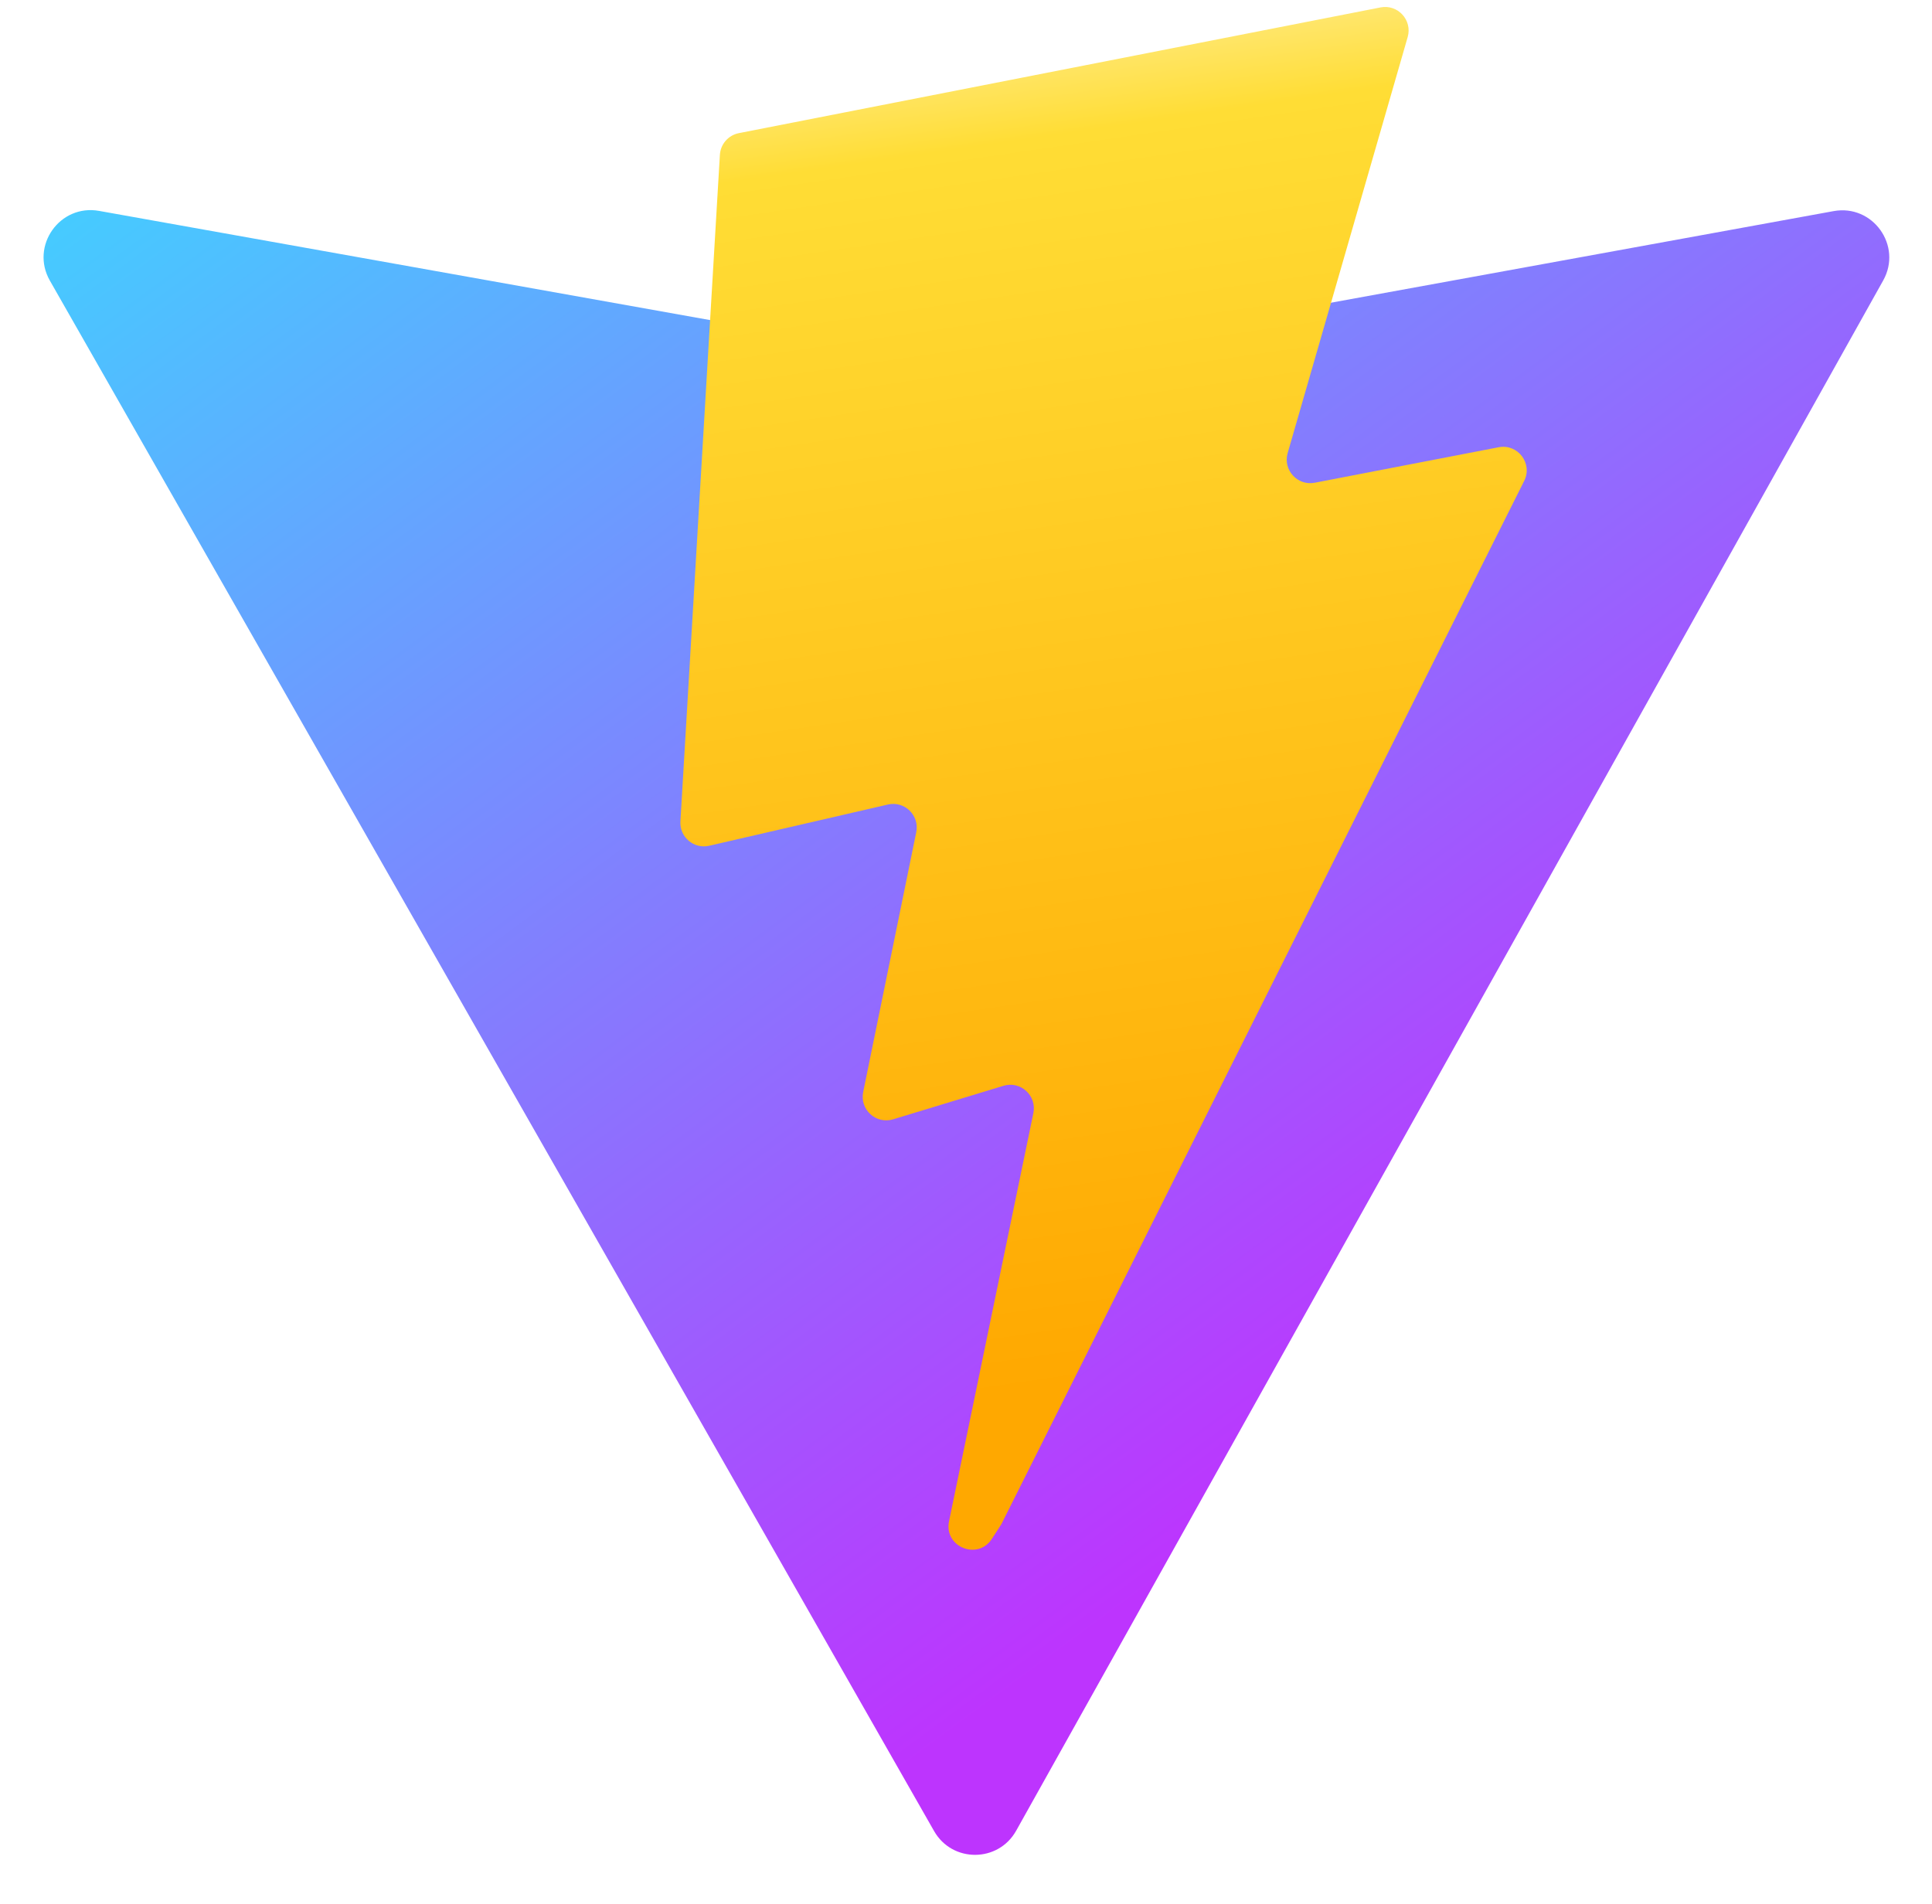
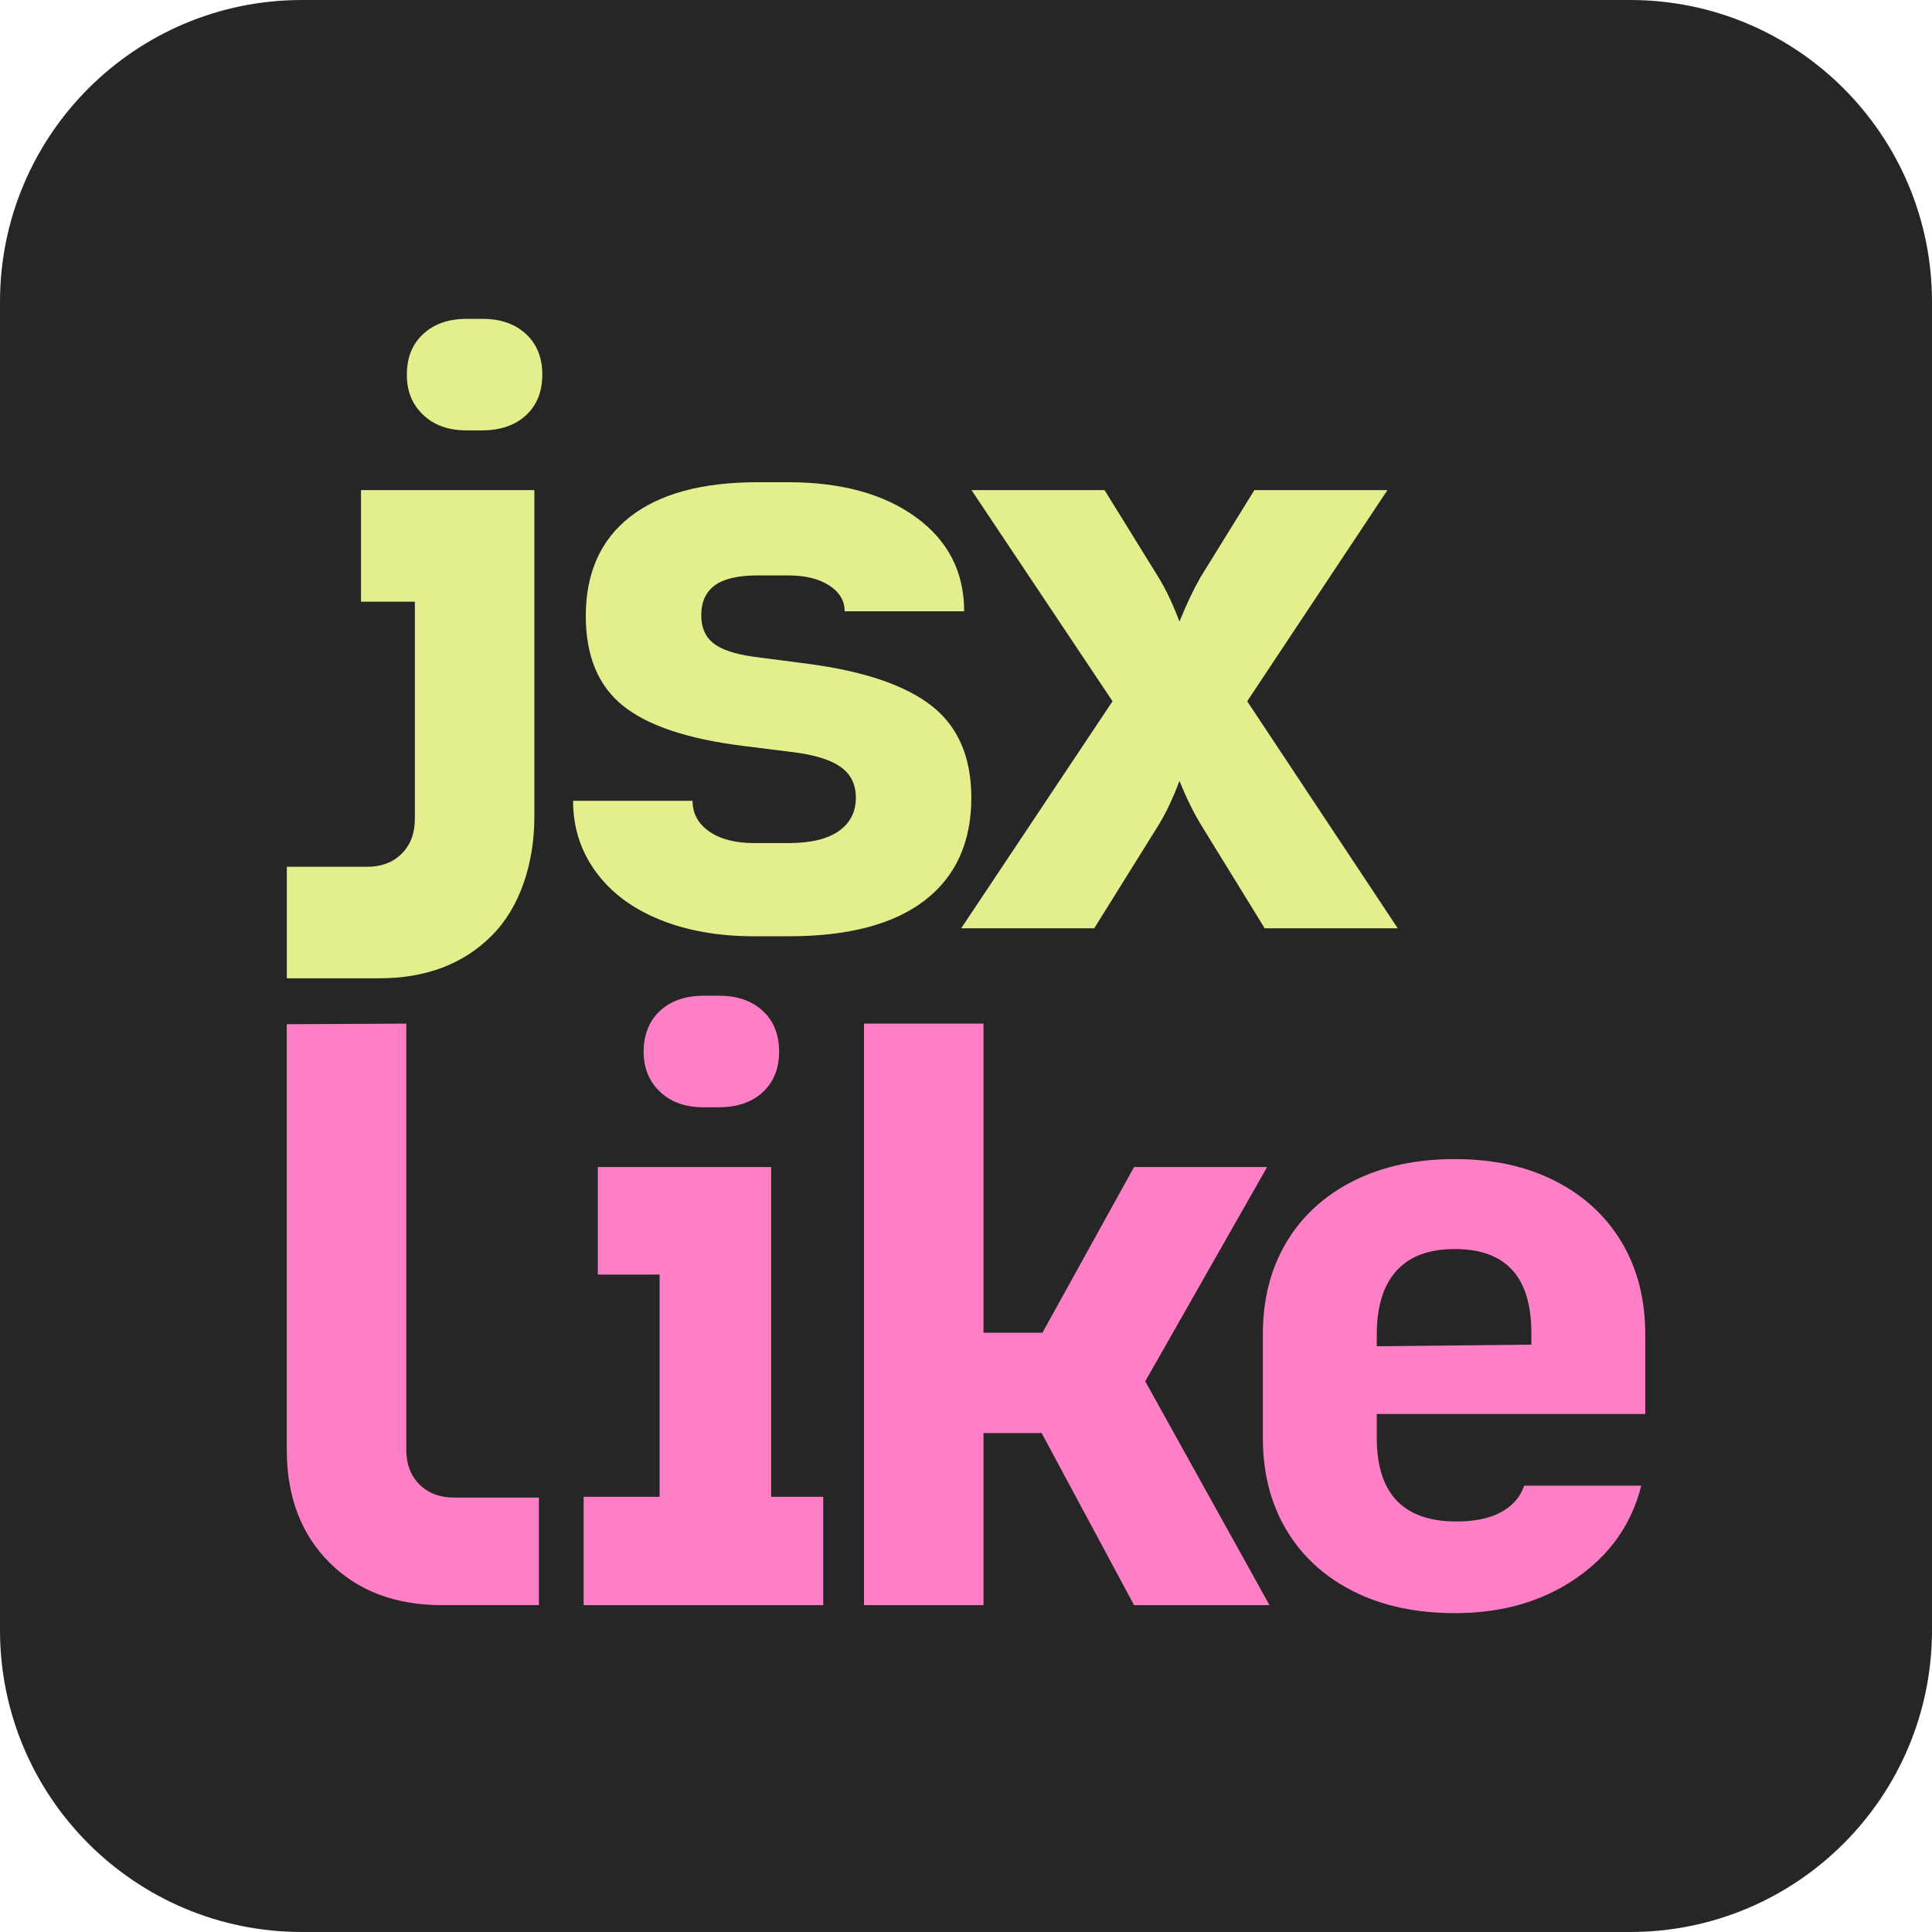
- <svg xmlns="http://www.w3.org/2000/svg" width="410" height="404" viewBox="0 0 410 404" fill="none">
-   <path d="M399.641 59.525L215.643 388.545C211.844 395.338 202.084 395.378 198.228 388.618L10.582 59.556C6.381 52.19 12.68 43.267 21.028 44.759L205.223 77.682C206.398 77.892 207.601 77.89 208.776 77.676L389.119 44.806C397.439 43.289 403.768 52.143 399.641 59.525Z" fill="url(#paint0_linear)" />
-   <path d="M292.965 1.574L156.801 28.255C154.563 28.694 152.906 30.59 152.771 32.866L144.395 174.33C144.198 177.662 147.258 180.248 150.51 179.498L188.42 170.749C191.967 169.931 195.172 173.055 194.443 176.622L183.18 231.775C182.422 235.487 185.907 238.661 189.532 237.56L212.947 230.446C216.577 229.344 220.065 232.527 219.297 236.242L201.398 322.875C200.278 328.294 207.486 331.249 210.492 326.603L212.5 323.5L323.454 102.072C325.312 98.365 322.108 94.137 318.036 94.923L279.014 102.454C275.347 103.161 272.227 99.746 273.262 96.158L298.731 7.867C299.767 4.273 296.636 0.855 292.965 1.574Z" fill="url(#paint1_linear)" />
-   <defs>
-     <linearGradient id="paint0_linear" x1="6" y1="33" x2="235" y2="344" gradientUnits="userSpaceOnUse">
-       <stop stop-color="#41D1FF" />
-       <stop offset="1" stop-color="#BD34FE" />
-     </linearGradient>
-     <linearGradient id="paint1_linear" x1="194.651" y1="8.818" x2="236.076" y2="292.989" gradientUnits="userSpaceOnUse">
-       <stop stop-color="#FFEA83" />
-       <stop offset="0.083" stop-color="#FFDD35" />
-       <stop offset="1" stop-color="#FFA800" />
-     </linearGradient>
-   </defs>
+ <svg xmlns="http://www.w3.org/2000/svg" viewBox="0 0 512 512">
+   <rect fill="#262626" height="512" rx="80" width="512" />
+   <g fill="#ff7fc7">
+     <path d="m117.17 425.38c-12.39 0-22.35-3.76-29.87-11.3-7.53-7.52-11.3-17.49-11.3-29.87v-112.78s31.67-.16 31.67-.16v112.94c0 3.8 1.16 6.86 3.48 9.18s5.38 3.48 9.18 3.48h22.49s0 28.5 0 28.5h-25.65z" />
+     <path d="m218.16 425.38h-63.49v-28.71h20.14v-58.9h-16.38v-28.5h45.93v87.4h13.8zm-31.75-131.94c-4.79 0-8.62-1.37-11.51-4.12-2.89-2.74-4.33-6.3-4.33-10.66s1.44-8.09 4.33-10.77c2.88-2.67 6.72-4.01 11.51-4.01h4.22c4.78 0 8.62 1.34 11.51 4.01 2.88 2.68 4.33 6.26 4.33 10.77s-1.44 8.09-4.33 10.77-6.79 4.01-11.72 4.01z" />
+     <path d="m260.64 425.38h-31.67v-154.11h31.67v81.91h15.62l24.28-43.91h35.26l-32.3 56.79 32.93 59.32h-35.89l-24.49-45.6h-15.41z" />
+     <path d="m436 374.71h-71.14v6.34c0 14.78 7.04 22.16 21.11 22.16 4.92 0 8.9-.84 11.93-2.53s5.03-4.01 6.02-6.96h31.03c-2.53 10.13-8.27 18.3-17.2 24.49-8.94 6.19-19.67 9.29-32.2 9.29-10.28 0-19.25-1.93-26.92-5.8s-13.58-9.29-17.73-16.26c-4.15-6.96-6.23-15.09-6.23-24.38v-27.44c0-9.29 2.07-17.42 6.23-24.38 4.15-6.97 10.06-12.38 17.73-16.26 7.67-3.87 16.64-5.81 26.92-5.81s19 1.94 26.6 5.81 13.47 9.29 17.63 16.26c4.15 6.97 6.23 15.09 6.23 24.38v21.11zm-71.14-17.94 40.96-.42v-3.17c0-14.78-6.76-22.17-20.27-22.17-6.9 0-12.07 1.94-15.52 5.81s-5.17 9.47-5.17 16.78z" />
+   </g>
+   <path d="m199.8 248.12c-9.43 0-17.77-1.48-25.02-4.43s-12.88-7.18-16.89-12.67-6.02-11.75-6.02-18.79h31.67c0 3.38 1.48 6.09 4.43 8.13s6.89 3.06 11.82 3.06h9.29c5.77 0 10.17-1.06 13.19-3.17s4.54-5.07 4.54-8.86c0-3.52-1.34-6.23-4.01-8.13-2.68-1.9-6.83-3.2-12.46-3.91l-13.51-1.69c-14.64-1.83-25.23-5.38-31.77-10.66s-9.82-13.19-9.82-23.75c0-11.4 3.91-20.16 11.72-26.28s19.1-9.18 33.88-9.18h8.02c14.07 0 25.37 3.1 33.88 9.29s12.77 14.5 12.77 24.91h-31.67c0-2.81-1.37-5.1-4.12-6.86-2.74-1.76-6.37-2.64-10.87-2.64h-8.02c-5.21 0-9.01.88-11.4 2.64-2.4 1.76-3.59 4.4-3.59 7.91 0 3.24 1.06 5.7 3.17 7.39s5.63 2.89 10.55 3.59l14.57 1.9c14.92 1.97 25.86 5.7 32.83 11.19s10.45 13.59 10.45 24.28c0 11.82-4.12 20.9-12.35 27.23s-20.23 9.5-35.99 9.5h-9.29z" fill="#e5ee8c" />
+   <path d="m254.72 246.01 40.11-60.17-37.37-55.95h35.26l14.36 23.22c1.97 3.24 3.8 7.11 5.49 11.61 1.83-4.5 3.66-8.37 5.49-11.61l14.36-23.22h35.26l-37.16 55.95 39.9 60.17h-35.26l-16.89-27.44c-1.97-3.24-3.87-7.11-5.7-11.61-1.69 4.51-3.52 8.38-5.49 11.61l-17.1 27.44z" fill="#e5ee8c" />
+   <path d="m123.66 114.06h4.01c4.92 0 8.83-1.34 11.72-4.01 2.88-2.67 4.33-6.26 4.33-10.77s-1.45-8.09-4.33-10.77c-2.89-2.67-6.72-4.01-11.51-4.01h-4.22c-4.79 0-8.62 1.34-11.51 4.01-2.89 2.68-4.33 6.26-4.33 10.77s1.44 7.92 4.33 10.66c2.88 2.75 6.72 4.12 11.51 4.12z" fill="#e5ee8c" />
+   <path d="m95.67 129.9v29.56h14.27v57.59c0 3.8-1.16 6.86-3.48 9.18s-5.38 3.48-9.18 3.48h-21.27s0 29.55 0 29.55h24.43c12.39 0 22.35-3.76 29.87-11.3 7.53-7.52 11.3-19.19 11.3-31.58v-86.49h-45.93z" fill="#e5ee8c" />
</svg>
